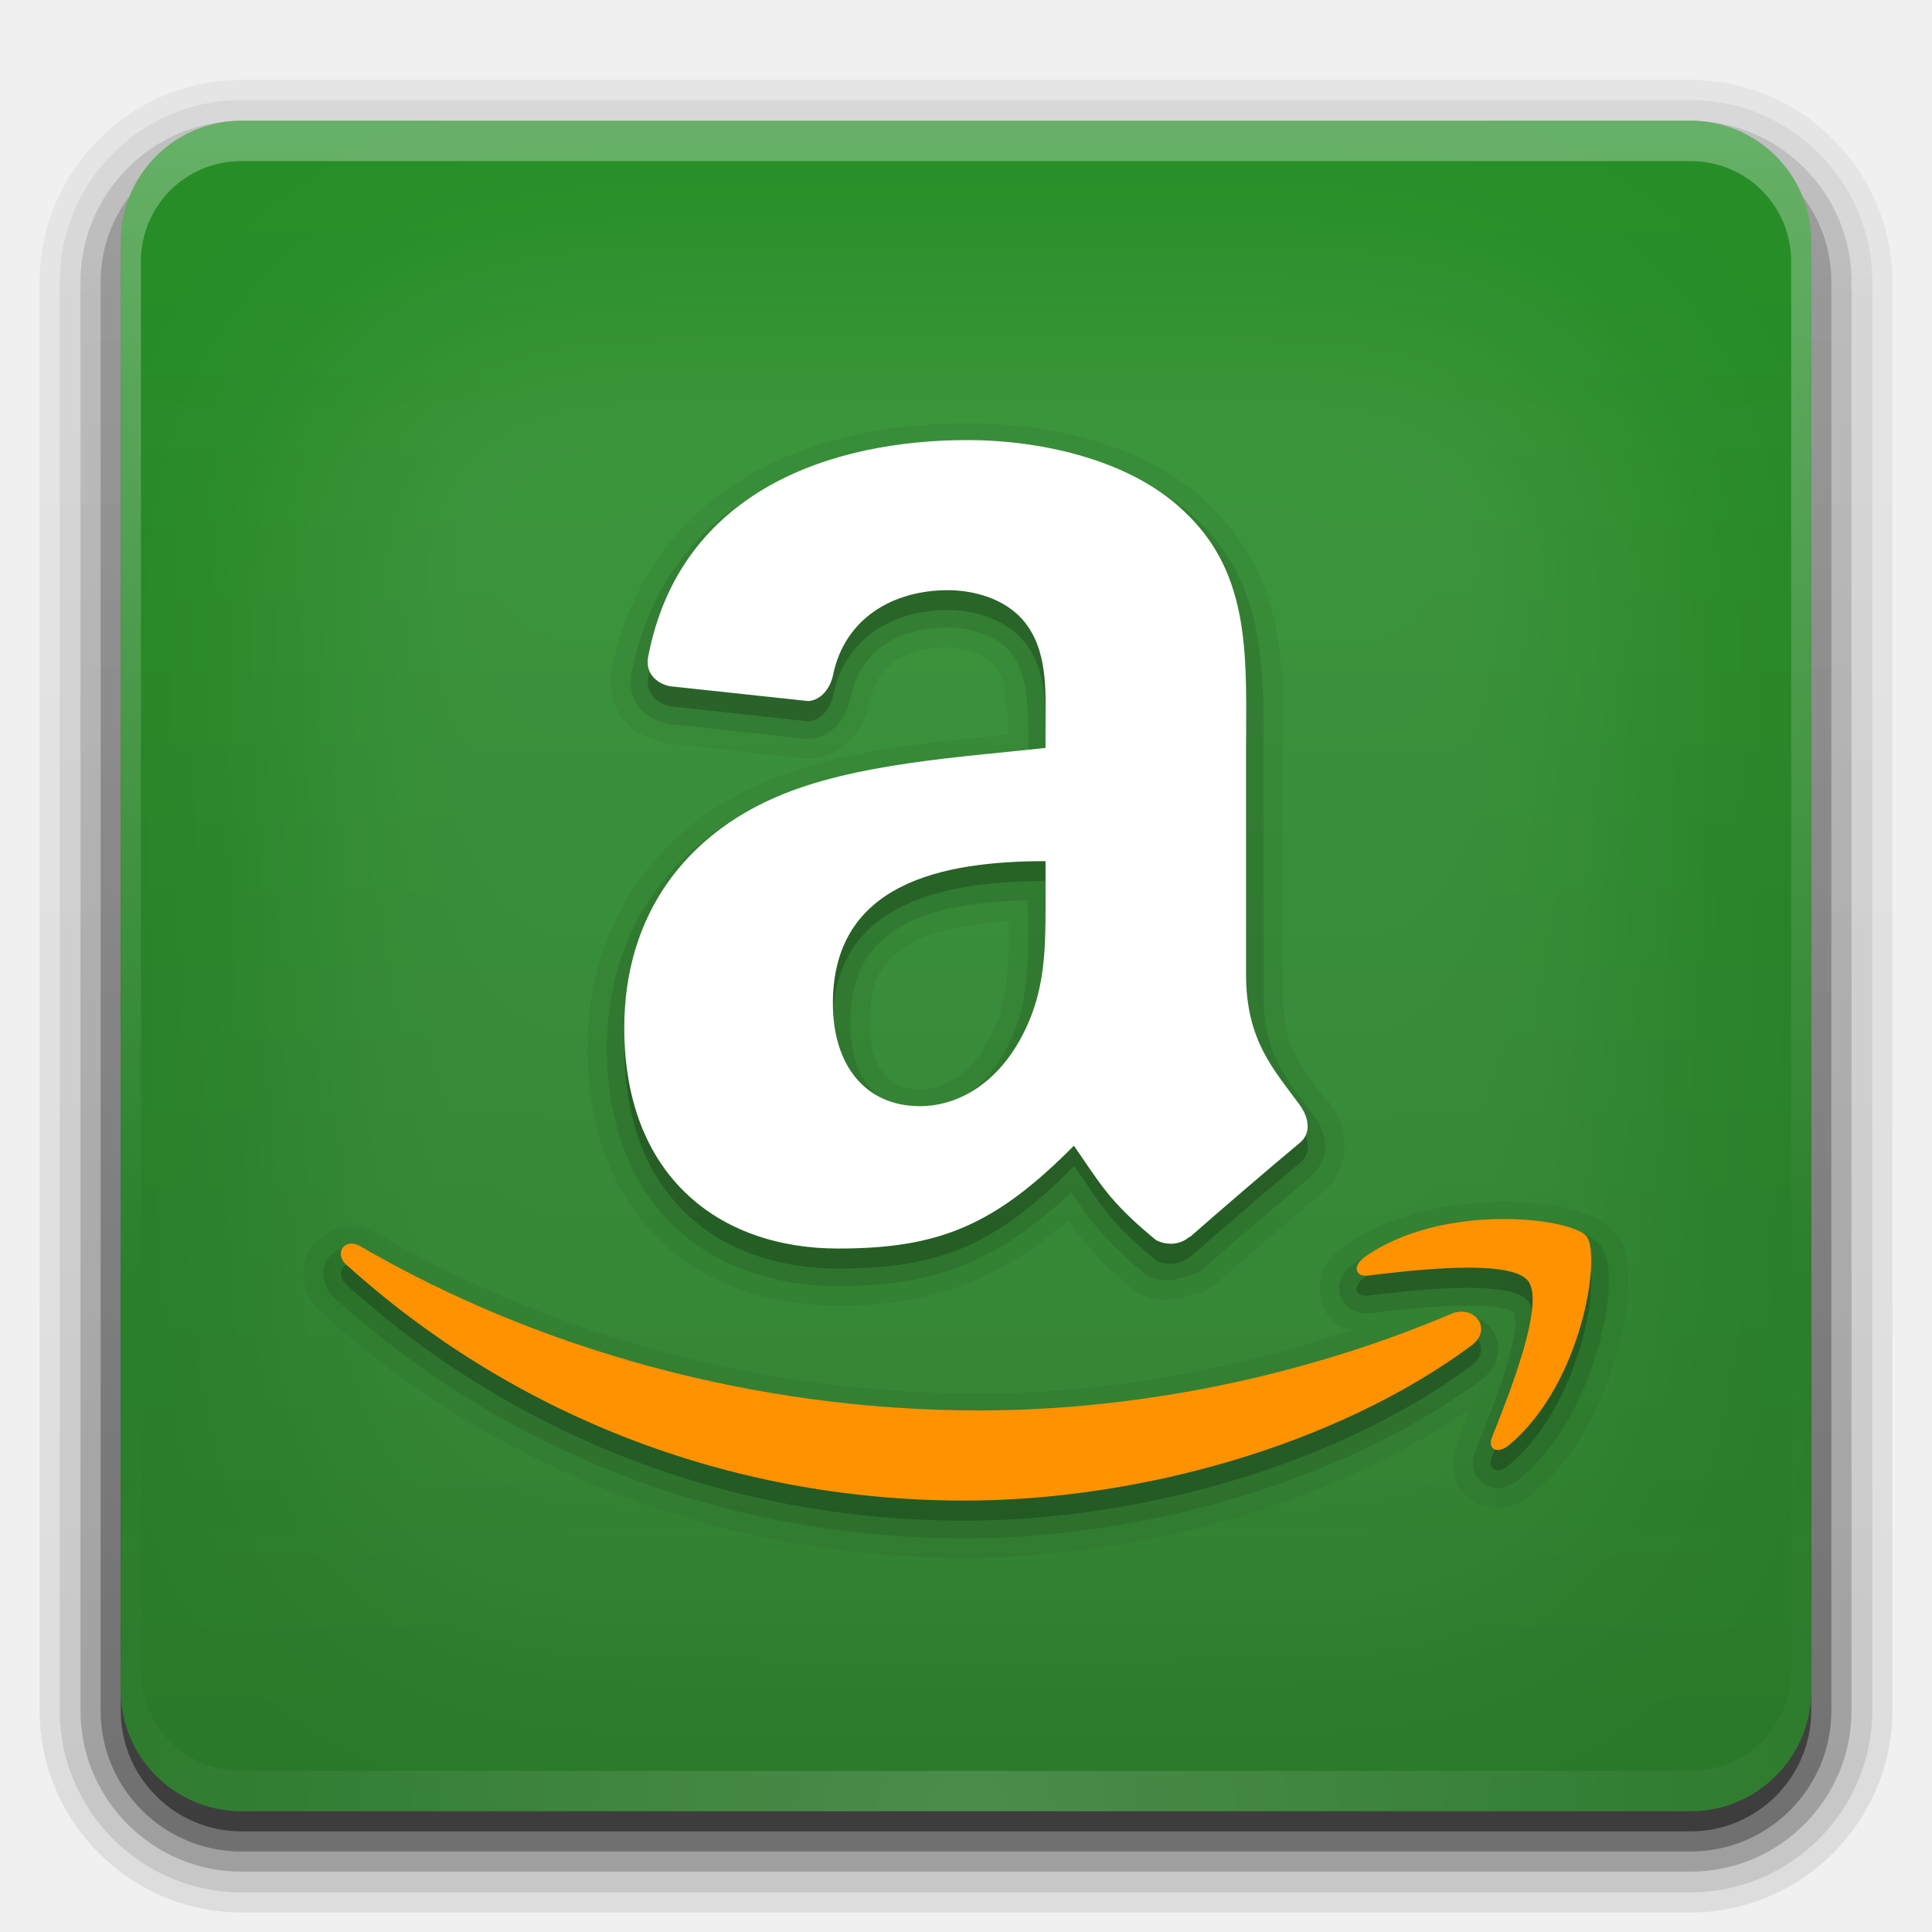
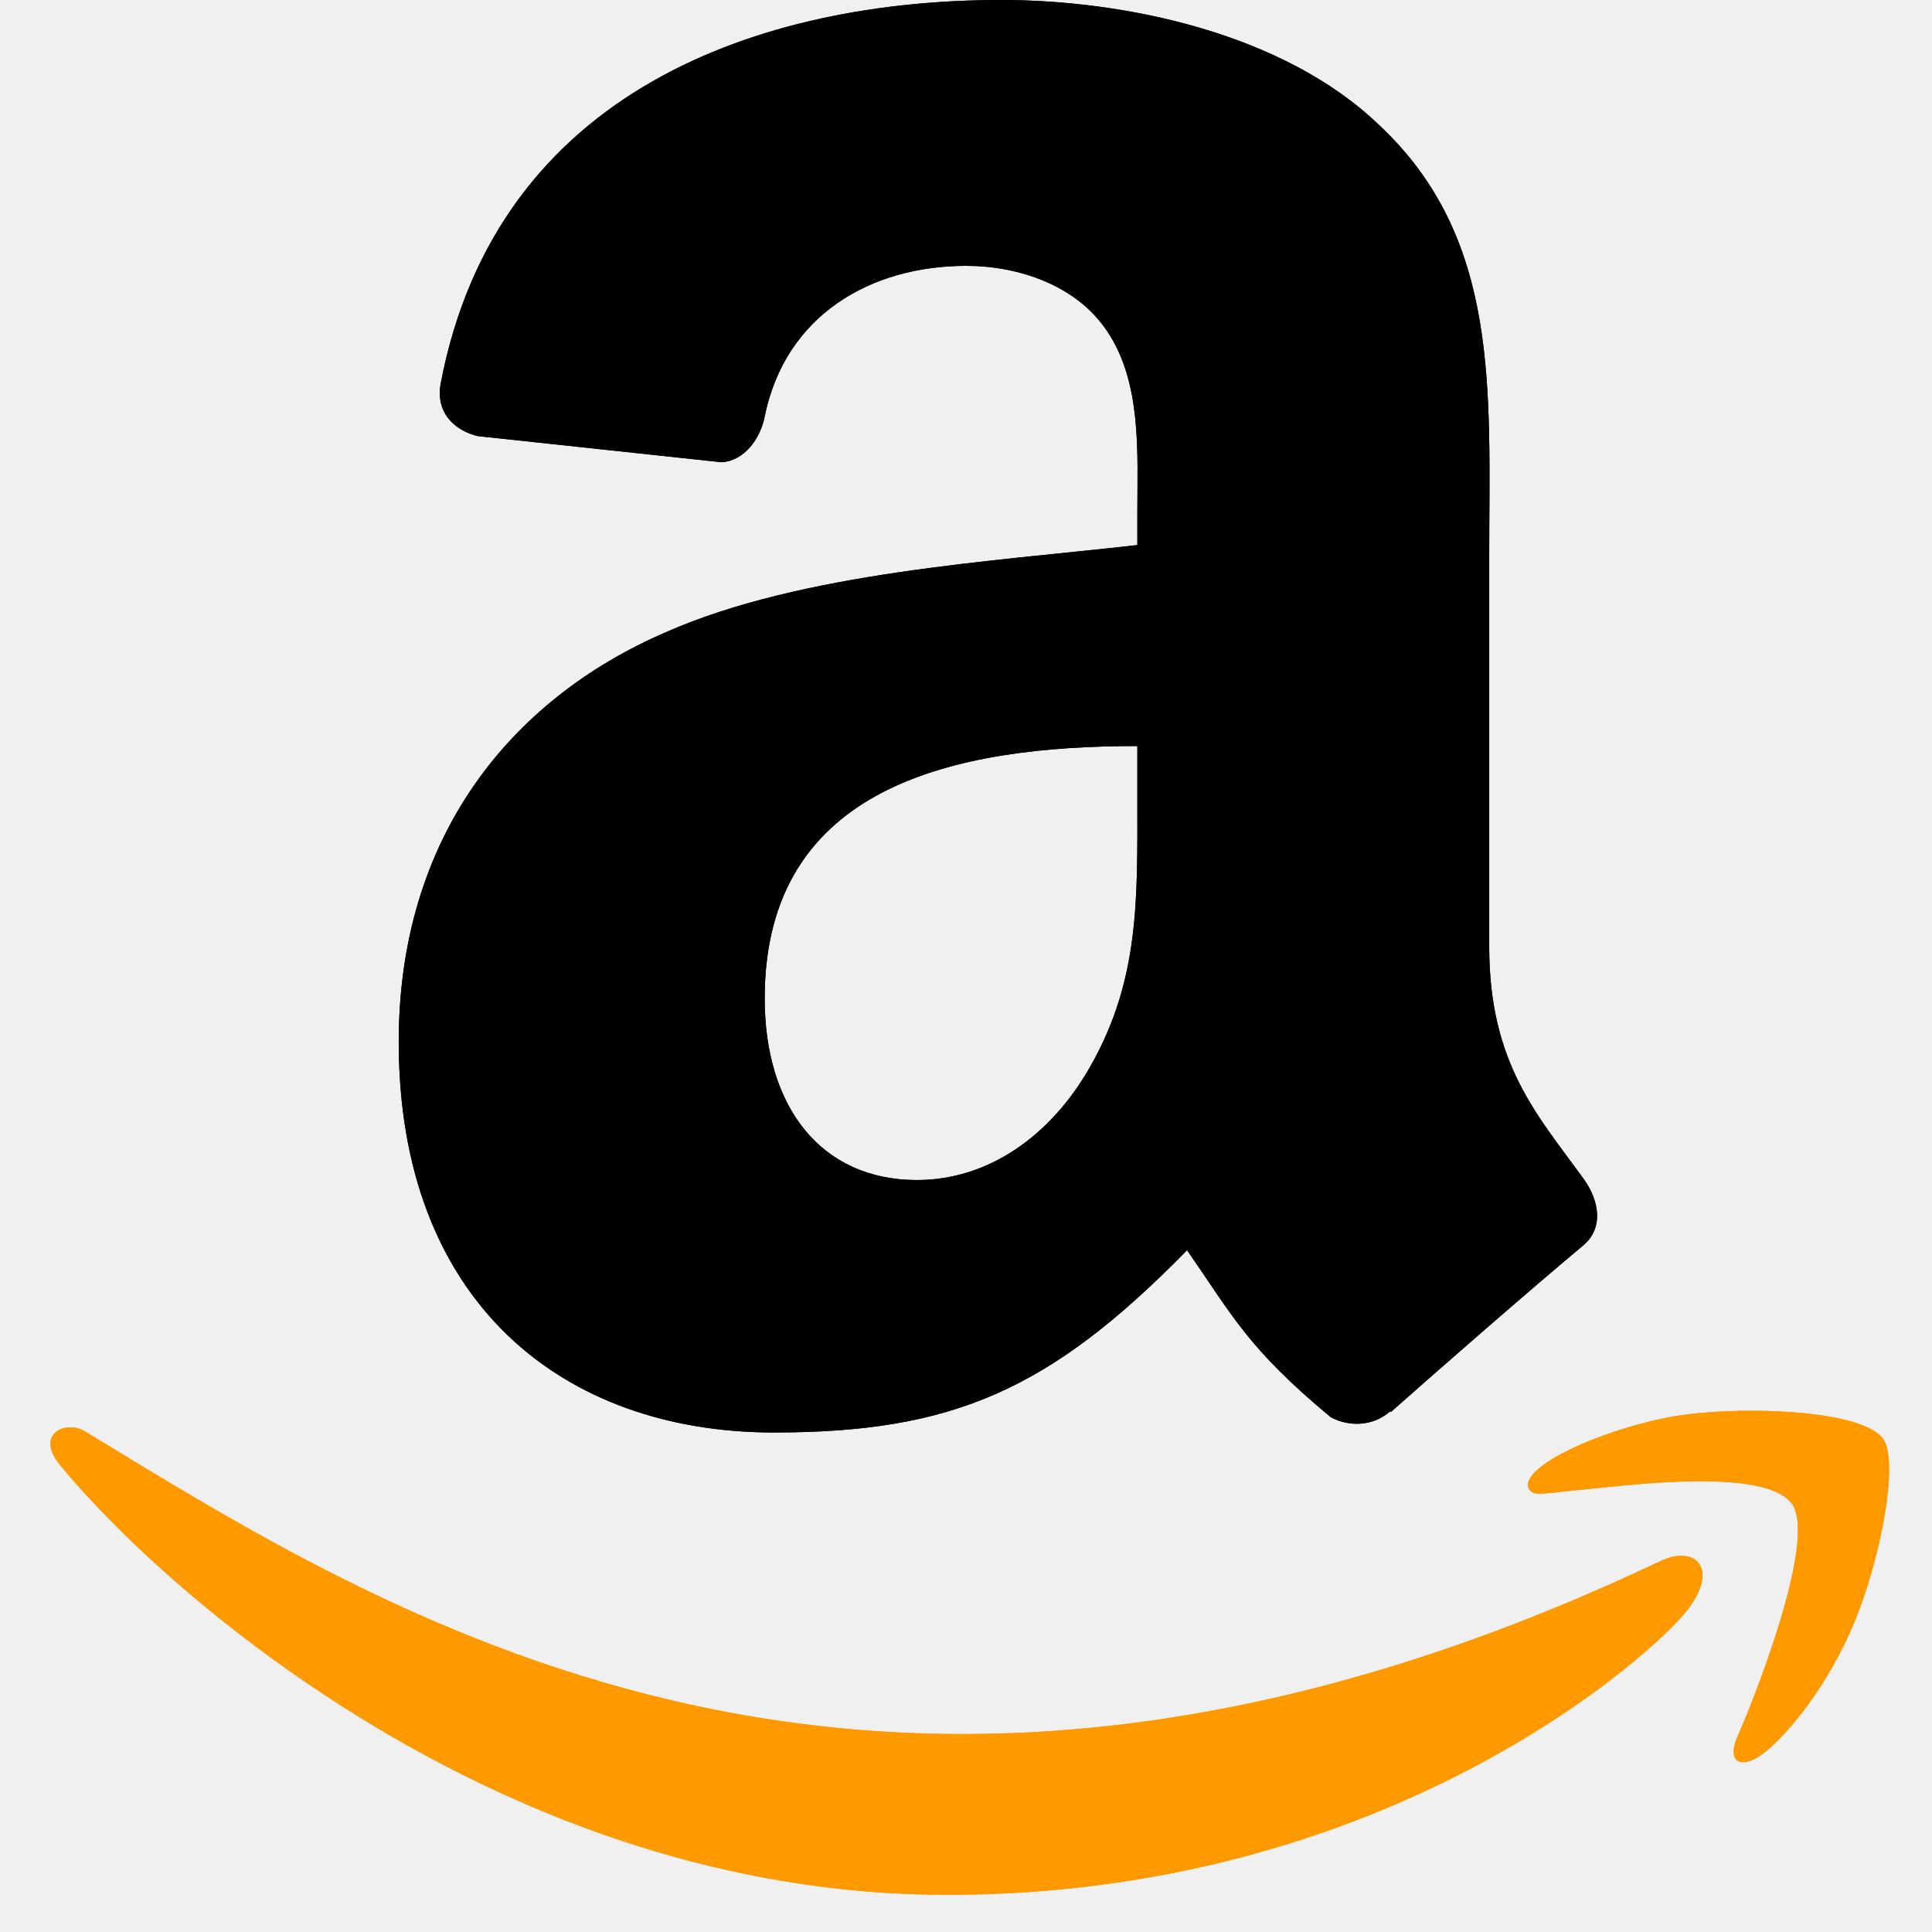
- <svg xmlns="http://www.w3.org/2000/svg" xmlns:xlink="http://www.w3.org/1999/xlink" height="96" width="96">
-   <linearGradient id="a">
-     <stop offset="0" stop-color="#fff" />
-     <stop offset="1" stop-color="#fff" stop-opacity="0" />
-   </linearGradient>
-   <linearGradient id="b" gradientUnits="userSpaceOnUse" x1="36.357" x2="36.357" xlink:href="#a" y1="6" y2="63.893" />
-   <filter id="c" color-interpolation-filters="sRGB" height="1.384" width="1.384" x="-.192" y="-.192">
-     <feGaussianBlur stdDeviation="5.28" />
-   </filter>
-   <linearGradient id="d" gradientUnits="userSpaceOnUse" x1="48" x2="48" xlink:href="#a" y1="20.221" y2="138.661" />
-   <radialGradient id="e" cx="48" cy="90.172" gradientTransform="matrix(1.157313 0 0 .9959077 -7.551021 .1971319)" gradientUnits="userSpaceOnUse" r="42" xlink:href="#a" />
-   <clipPath id="f">
-     <rect height="84" rx="6" width="84" x="6" y="6" />
-   </clipPath>
-   <linearGradient id="g" gradientUnits="userSpaceOnUse" x1="48" x2="48" y1="90" y2="5.988">
-     <stop offset="0" stop-color="#2a782a" />
-     <stop offset="1" stop-color="#278f27" />
-   </linearGradient>
-   <linearGradient id="h" gradientTransform="matrix(1.005865 0 0 .994169 100 0)" gradientUnits="userSpaceOnUse" x1="45.448" x2="45.448" y1="92.54" y2="7.017">
-     <stop offset="0" />
-     <stop offset="1" stop-opacity=".588" />
-   </linearGradient>
-   <linearGradient id="i" gradientTransform="matrix(1.02381 0 0 1.011905 -1.142857 -98.07143)" gradientUnits="userSpaceOnUse" x1="32.251" x2="32.251" xlink:href="#h" y1="6.132" y2="90.239" />
-   <linearGradient id="j" gradientTransform="translate(0 -97)" gradientUnits="userSpaceOnUse" x1="32.251" x2="32.251" xlink:href="#h" y1="6.132" y2="90.239" />
-   <path d="m12-95.031c-5.511 0-10.031 4.52-10.031 10.031v71c0 5.511 4.52 10.031 10.031 10.031h72c5.511 0 10.031-4.52 10.031-10.031v-71c0-5.511-4.52-10.031-10.031-10.031z" fill="url(#i)" opacity=".08" transform="scale(1 -1)" />
-   <path d="m12-94.031c-4.972 0-9.031 4.06-9.031 9.031v71c0 4.972 4.06 9.031 9.031 9.031h72c4.972 0 9.031-4.06 9.031-9.031v-71c0-4.972-4.06-9.031-9.031-9.031z" fill="url(#i)" opacity=".1" transform="scale(1 -1)" />
-   <path d="m12-93c-4.409 0-8 3.591-8 8v71c0 4.409 3.591 8 8 8h72c4.409 0 8-3.591 8-8v-71c0-4.409-3.591-8-8-8z" fill="url(#i)" opacity=".2" transform="scale(1 -1)" />
-   <rect fill="url(#i)" height="85" opacity=".3" rx="7" transform="scale(1 -1)" width="86" x="5" y="-92" />
-   <rect fill="url(#j)" height="84" opacity=".45" rx="6" transform="scale(1 -1)" width="84" x="6" y="-91" />
-   <rect fill="url(#g)" height="84" rx="6" width="84" x="6" y="6" />
-   <path d="m12 6c-3.324 0-6 2.676-6 6v2 68 2c0 .335.041.651.094.969.049.296.097.597.188.875.01.03.021.064.031.094.099.288.235.547.375.812.145.274.316.536.5.781.184.246.374.473.594.688.44.428.943.815 1.5 1.094.279.14.573.247.875.344-.256-.1-.487-.236-.719-.375-.007-.004-.024.004-.031 0-.032-.019-.062-.043-.094-.062-.12-.077-.231-.164-.344-.25-.106-.081-.213-.161-.312-.25-.178-.161-.347-.345-.5-.531-.108-.13-.218-.265-.312-.406-.025-.038-.038-.086-.062-.125-.065-.103-.13-.205-.188-.312-.101-.195-.206-.416-.281-.625-.008-.022-.024-.041-.031-.062-.032-.092-.036-.187-.062-.281-.03-.107-.07-.203-.094-.312-.073-.342-.125-.698-.125-1.062v-2-68-2c0-2.782 2.218-5 5-5h2 68 2c2.782 0 5 2.218 5 5v2 68 2c0 .364-.052.721-.125 1.062-.044.207-.088.398-.156.594-.008.022-.023.041-.031.062-.063.174-.138.367-.219.531-.042.083-.079.17-.125.25-.055.097-.127.188-.188.281-.094.141-.205.276-.312.406-.143.174-.303.347-.469.5-.011.01-.02.021-.031.031-.138.126-.285.234-.438.344-.103.073-.204.153-.312.219-.007.004-.024-.004-.031 0-.232.139-.463.275-.719.375.302-.097.596-.204.875-.344.557-.279 1.06-.666 1.5-1.094.22-.214.409-.442.594-.688.184-.246.355-.508.5-.781.14-.265.276-.525.375-.812.01-.031.021-.063.031-.094.09-.278.139-.579.188-.875.052-.318.094-.634.094-.969v-2-68-2c0-3.324-2.676-6-6-6z" fill="url(#b)" opacity=".3" />
-   <path d="m12 90c-3.324 0-6-2.676-6-6v-2-68-2c0-.335.041-.651.094-.969.049-.296.097-.597.188-.875.01-.03.021-.064.031-.094.099-.288.235-.547.375-.812.145-.274.316-.536.5-.781.184-.246.374-.473.594-.688.44-.428.943-.815 1.5-1.094.279-.14.573-.247.875-.344-.256.1-.487.236-.719.375-.007.004-.024-.004-.031 0-.032.019-.062.043-.094.062-.12.077-.231.164-.344.25-.106.081-.213.161-.312.25-.178.161-.347.345-.5.531-.108.13-.218.265-.312.406-.025.038-.038.086-.062.125-.065.103-.13.205-.188.312-.101.195-.206.416-.281.625-.008.022-.024.041-.031.062-.032.092-.036.187-.062.281-.03.107-.07.203-.094.312-.073.342-.125.698-.125 1.062v2 68 2c0 2.782 2.218 5 5 5h2 68 2c2.782 0 5-2.218 5-5v-2-68-2c0-.364-.052-.721-.125-1.062-.044-.207-.088-.398-.156-.594-.008-.022-.023-.041-.031-.062-.063-.174-.138-.367-.219-.531-.042-.083-.079-.17-.125-.25-.055-.097-.127-.188-.188-.281-.094-.141-.205-.276-.312-.406-.143-.174-.303-.347-.469-.5-.011-.01-.02-.021-.031-.031-.138-.126-.285-.234-.438-.344-.103-.073-.204-.153-.312-.219-.007-.004-.024.004-.031 0-.232-.139-.463-.275-.719-.375.302.097.596.204.875.344.557.279 1.06.666 1.5 1.094.22.214.409.442.594.688.184.246.355.508.5.781.14.265.276.525.375.812.01.031.021.063.031.094.09.278.139.579.188.875.052.318.094.634.094.969v2 68 2c0 3.324-2.676 6-6 6z" fill="url(#e)" opacity=".15" />
-   <rect height="66" rx="12" style="opacity:.1;stroke:#fff;stroke-width:.5;stroke-linecap:round;clip-path:url(#f);fill:url(#d);filter:url(#c)" width="66" x="15" y="15" />
-   <path d="m48.094 21.031c-3.609 0-7.471.66-10.781 2.531-3.323 1.879-6.019 5.081-6.906 9.719-.183.965.057 1.916.656 2.594.494.558 1.115.794 1.656.938v.031c-.002-.001.066.021.094.031.008.003.032 0.0.031 0 .012.003.019.029.031.031.03.009.064 0.0.062 0a .984.984 0 0 0  .156.031l6.875.75a.984.984 0 0 0  .031 0c-.003-0.0.128.031.125.031-.003 0 .128-.031.125-.031.912-.047 1.644-.487 2.125-1.031.455-.515.718-1.142.844-1.75.005-.025-.003-.01 0-.031.216-.98.647-1.602 1.281-2.031.641-.434 1.536-.688 2.594-.688.965 0 2.017.451 2.406.969a.984.984 0 0 0  .031.031.984.984 0 0 0  .031.062c.404.586.507 1.87.531 3.281-3.81.376-8.412.763-12.219 2.406-.009.004-.022-.004-.031 0-4.996 2.151-8.656 6.812-8.656 13.188 0 4.05 1.315 7.358 3.625 9.562 2.307 2.202 5.475 3.219 8.844 3.219 4.622 0 7.977-1.259 11.406-4.219.743 1.024 1.559 2.036 3.188 3.375a.984.984 0 0 0  .031.031c-.002-.001.095.064.094.062-.002-.001.064.064.062.062-.002-.001.096.032.094.031-.001-0.0.015.023.031.031.01.005.022-.005.031 0 .016.008.032.032.031.031.914.457 1.927.337 2.781-.031v.031c-.002 0.0.096-.032.094-.031-.002 0.0.127-.001.125 0-.002.001.096-.032.094-.031-.002.001.096-.063.094-.062-.002.001.127-.032.125-.031-.002.001.096-.064.094-.062-.002.001.096-.064.094-.062-.002.001.096-.064.094-.062a.984.984 0 0 0  .031-.031c.037-.024.053.004.094-.031.129-.114.142-.129.031-.031 1.394-1.226 3.954-3.445 5.375-4.625.158-.128.152-.134.031-.031.723-.616 1.074-1.495 1.031-2.375-.038-.771-.315-1.414-.688-1.938a.984.984 0 0 0 -.125-.156.984.984 0 0 0 -.094-.062c-1.286-1.724-2.156-2.565-2.156-5.25v-10.938c0-2.275.103-4.573-.281-6.875-.385-2.307-1.359-4.63-3.406-6.531l.031-.031c-.006-.006-.025.006-.031 0-3.294-3.119-8.203-4-11.969-4zm2.031 24.75c.001 2.477-.03 4.204-1.094 6.062-.88 1.544-2.056 2.281-3.312 2.281-.918 0-1.364-.25-1.781-.75-.398-.476-.719-1.302-.719-2.5 0-2.468.779-3.354 2.344-4.156 1.108-.568 2.794-.823 4.562-.938zm24.375 13.938c-2.437.033-5.359.539-7.75 2.219-.306.217-.632.521-.875.938-.243.417-.376.965-.281 1.531.122.73.517 1.246 1.125 1.562.173.09.352.049.531.094-6.196 2.088-12.64 3.188-18.594 3.188-10.838 0-21.355-2.985-29.812-7.906-.536-.314-1.147-.419-1.719-.344-.957.126-1.786.783-2 1.781-.204.951.192 1.847.844 2.438 8.439 7.619 19.613 12.188 31.969 12.188 8.446 0 17.955-2.542 25.094-7.375-.224.576-.452 1.255-.625 1.688-.157.394-.285.934-.156 1.5.156.685.561 1.167 1.188 1.469.526.254 1.123.286 1.594.156.47-.13.831-.378 1.125-.625 2.246-1.877 3.482-4.543 4.156-6.875.335-1.161.54-2.254.594-3.219.026-.471.03-.909-.031-1.344-.051-.363-.142-.979-.562-1.5a.984.984 0 0 0 -.031 0c-.402-.495-.905-.732-1.25-.875-.385-.16-.805-.304-1.281-.406-.923-.199-2.026-.298-3.25-.281z" fill-rule="evenodd" opacity=".05" />
-   <path d="m48.094 22c-3.487 0-7.205.649-10.312 2.406-3.108 1.757-5.57 4.695-6.406 9.062-.127.667.067 1.331.438 1.75.371.419.843.622 1.281.719a.866.866 0 0 0  .094.031l6.875.75a.866.866 0 0 0  .125 0c .6-.031 1.106-.344 1.438-.719.325-.368.53-.823.625-1.281.002-.009-.002-.022 0-.031.517-2.426 2.437-3.5 4.844-3.5 1.244 0 2.64.477 3.281 1.438a.866.866 0 0 0 0 .031c.766 1.112.719 2.885.719 4.594v.125c-3.985.411-8.987.765-12.844 2.438-4.706 2.017-8.094 6.264-8.094 12.281 0 3.836 1.249 6.845 3.344 8.844 2.095 1.999 4.989 2.969 8.156 2.969 4.83 0 7.945-1.251 11.562-4.656.908 1.334 1.645 2.377 3.656 4.031a.866.866 0 0 0  .156.094c.649.344 1.417.288 2.094-.031.039-.018.087-.011.125-.031a.866.866 0 0 0  .375-.156c.019-.016.044-.015.062-.031.009-.008.023-.024.031-.031 1.406-1.237 3.972-3.433 5.406-4.625.011-.009.02-.022.031-.031.463-.395.714-1.024.688-1.562-.027-.551-.235-1.021-.531-1.438a.866.866 0 0 0 -.031 0c-1.337-1.828-2.5-2.978-2.5-6.031v-10.938c0-2.298.081-4.549-.281-6.719-.362-2.169-1.213-4.263-3.094-6-2.996-2.85-7.704-3.75-11.312-3.75zm2.969 22.719v.594a.866.866 0 0 0  .031.156.866.866 0 0 0  0 .031c.001 2.647.023 4.673-1.219 6.844-1.01 1.773-2.511 2.75-4.156 2.75-1.143 0-1.946-.393-2.531-1.094-.585-.701-.938-1.758-.938-3.125 0-2.731 1.096-4.119 2.875-5.031 1.568-.804 3.734-1.059 5.938-1.125zm23.438 15.969c-2.3.031-5.03.547-7.188 2.062-.462.327-.866.807-.75 1.5.058.346.326.688.625.844.299.156.587.189.875.156 1.092-.132 2.857-.341 4.406-.375.775-.017 1.503.009 2.031.094.529.085.798.281.75.219-.052-.067.087.254.031.781-.055.527-.216 1.227-.438 1.969-.442 1.483-1.12 3.126-1.531 4.156-.109.273-.168.579-.094.906.074.328.343.661.656.812.627.302 1.213.028 1.656-.344 2.025-1.692 3.204-4.194 3.844-6.406.32-1.106.515-2.14.562-3 .024-.43.018-.807-.031-1.156-.049-.349-.1-.659-.375-1-.265-.326-.552-.46-.875-.594-.323-.134-.703-.253-1.125-.344-.845-.182-1.881-.297-3.031-.281zm-57.25 1.281c-.547.072-1.04.488-1.156 1.031-.117.543.119 1.127.531 1.5 8.264 7.461 19.2 11.938 31.312 11.938 8.675 0 18.651-2.706 25.656-7.875.413-.305.712-.724.812-1.188.1-.464-.002-.924-.25-1.281-.496-.714-1.505-1.006-2.406-.625-7.512 3.187-15.674 4.75-23.094 4.75-11.018 0-21.698-3.018-30.312-8.031-.342-.2-.726-.267-1.094-.219z" fill-rule="evenodd" opacity=".1" />
-   <path d="m48.094 22.875c-6.763 0-14.292 2.482-15.875 10.75-.167.879.477 1.339 1.062 1.469l6.875.75c.644-.033 1.126-.68 1.25-1.312.59-2.848 2.978-4.219 5.688-4.219 1.461 0 3.135.547 4 1.844.995 1.444.875 3.426.875 5.094v.906c-4.117.455-9.518.765-13.375 2.438-4.449 1.906-7.562 5.798-7.562 11.5 0 7.306 4.64 10.938 10.625 10.938 5.051 0 7.823-1.165 11.719-5.094 1.292 1.853 1.703 2.747 4.062 4.688.528.279 1.219.234 1.688-.188v.031c1.418-1.248 4.017-3.482 5.469-4.688.58-.47.454-1.205 0-1.844-1.296-1.773-2.688-3.235-2.688-6.531v-10.938c0-4.642.363-8.9-3.094-12.094-2.721-2.588-7.262-3.5-10.719-3.5zm3.844 20.906v1.531h.031c0 2.739.051 5.031-1.344 7.469-1.129 1.982-2.912 3.188-4.906 3.188-2.722 0-4.344-2.052-4.344-5.094 0-5.986 5.427-7.094 10.562-7.094zm22.562 17.781c-2.175.03-4.741.539-6.688 1.906-.598.424-.51.983.156.906 2.19-.264 7.1-.832 7.969.281.872 1.114-.992 5.697-1.812 7.75-.248.621.283.878.844.406 3.65-3.05 4.622-9.449 3.875-10.375-.371-.457-2.169-.905-4.344-.875zm-57.125 1.25c-.452.06-.633.599-.156 1.031 8.11 7.322 18.819 11.719 30.719 11.719 8.493 0 18.355-2.669 25.156-7.688 1.126-.83.15-2.08-1-1.594-7.626 3.235-15.897 4.812-23.438 4.812-11.176 0-21.998-3.063-30.75-8.156-.191-.112-.38-.145-.531-.125z" fill-rule="evenodd" opacity=".2" />
-   <path d="m51.953 44.309c0 2.739.067 5.021-1.328 7.459-1.129 1.982-2.925 3.196-4.92 3.196-2.722 0-4.32-2.057-4.32-5.099 0-5.986 5.432-7.075 10.567-7.075v1.518zm7.161 17.139c-.469.422-1.15.447-1.678.168-2.359-1.94-2.781-2.833-4.074-4.686-3.895 3.929-6.659 5.109-11.709 5.109-5.985 0-10.633-3.652-10.633-10.958 0-5.702 3.123-9.58 7.571-11.486 3.857-1.672 9.244-1.976 13.361-2.431v-.918c0-1.667.133-3.651-.861-5.095-.865-1.297-2.526-1.825-3.987-1.825-2.709 0-5.121 1.369-5.712 4.217-.124.632-.59 1.258-1.235 1.292l-6.885-.738c-.585-.13-1.23-.588-1.063-1.467 1.583-8.268 9.124-10.763 15.887-10.763 3.456 0 7.977.913 10.698 3.501 3.456 3.194 3.121 7.453 3.121 12.095v10.951c0 3.297 1.387 4.739 2.684 6.512.454.639.557 1.401-.023 1.871-1.452 1.205-4.029 3.42-5.447 4.668l-.017-.017z" fill="#fff" fill-rule="evenodd" />
-   <g fill="#ff9201" fill-rule="evenodd" transform="matrix(4.094039 0 0 4.094039 105.9904 -56.11435)">
-     <path d="m-8.035 30.041c-1.661 1.226-4.07 1.878-6.145 1.878-2.907 0-5.525-1.074-7.506-2.863-.155-.141-.017-.333.17-.224 2.138 1.244 4.781 1.993 7.511 1.993 1.842 0 3.866-.382 5.729-1.172.281-.119.516.185.241.388z" />
-     <path d="m-7.344 29.252c-.212-.272-1.405-.129-1.94-.064-.163.019-.188-.122-.041-.226.951-.668 2.51-.475 2.691-.251.182.226-.048 1.789-.939 2.534-.137.115-.268.055-.207-.097.2-.501.65-1.623.437-1.895z" />
+ <svg xmlns="http://www.w3.org/2000/svg" height="2500" viewBox="2.167 .438 251.038 259.969" width="2500">
+   <g fill="none" fill-rule="evenodd">
+     <path d="m221.503 210.324c-105.235 50.083-170.545 8.18-212.352-17.271-2.587-1.604-6.984.375-3.169 4.757 13.928 16.888 59.573 57.593 119.153 57.593 59.621 0 95.09-32.532 99.527-38.207 4.407-5.627 1.294-8.731-3.16-6.872zm29.555-16.322c-2.826-3.68-17.184-4.366-26.22-3.256-9.05 1.078-22.634 6.609-21.453 9.93.606 1.244 1.843.686 8.06.127 6.234-.622 23.698-2.826 27.337 1.931 3.656 4.79-5.57 27.608-7.255 31.288-1.628 3.68.622 4.629 3.68 2.178 3.016-2.45 8.476-8.795 12.14-17.774 3.639-9.028 5.858-21.622 3.71-24.424z" fill="#f90" fill-rule="nonzero" />
+     <path d="m150.744 108.13c0 13.141.332 24.1-6.31 35.77-5.361 9.489-13.853 15.324-23.341 15.324-12.952 0-20.495-9.868-20.495-24.432 0-28.75 25.76-33.968 50.146-33.968zm34.015 82.216c-2.23 1.992-5.456 2.135-7.97.806-11.196-9.298-13.189-13.615-19.356-22.487-18.502 18.882-31.596 24.527-55.601 24.527-28.37 0-50.478-17.506-50.478-52.565 0-27.373 14.85-46.018 35.96-55.126 18.313-8.066 43.884-9.489 63.43-11.718v-4.365c0-8.018.616-17.506-4.08-24.432-4.128-6.215-12.003-8.777-18.93-8.777-12.856 0-24.337 6.594-27.136 20.257-.57 3.037-2.799 6.026-5.835 6.168l-32.735-3.51c-2.751-.618-5.787-2.847-5.028-7.07 7.543-39.66 43.36-51.616 75.43-51.616 16.415 0 37.858 4.365 50.81 16.795 16.415 15.323 14.849 35.77 14.849 58.02v52.565c0 15.798 6.547 22.724 12.714 31.264 2.182 3.036 2.657 6.69-.095 8.966-6.879 5.74-19.119 16.415-25.855 22.393l-.095-.095" fill="#000" />
+     <path d="m221.503 210.324c-105.235 50.083-170.545 8.18-212.352-17.271-2.587-1.604-6.984.375-3.169 4.757 13.928 16.888 59.573 57.593 119.153 57.593 59.621 0 95.09-32.532 99.527-38.207 4.407-5.627 1.294-8.731-3.16-6.872zm29.555-16.322c-2.826-3.68-17.184-4.366-26.22-3.256-9.05 1.078-22.634 6.609-21.453 9.93.606 1.244 1.843.686 8.06.127 6.234-.622 23.698-2.826 27.337 1.931 3.656 4.79-5.57 27.608-7.255 31.288-1.628 3.68.622 4.629 3.68 2.178 3.016-2.45 8.476-8.795 12.14-17.774 3.639-9.028 5.858-21.622 3.71-24.424z" fill="#f90" fill-rule="nonzero" />
+     <path d="m150.744 108.13c0 13.141.332 24.1-6.31 35.77-5.361 9.489-13.853 15.324-23.341 15.324-12.952 0-20.495-9.868-20.495-24.432 0-28.75 25.76-33.968 50.146-33.968zm34.015 82.216c-2.23 1.992-5.456 2.135-7.97.806-11.196-9.298-13.189-13.615-19.356-22.487-18.502 18.882-31.596 24.527-55.601 24.527-28.37 0-50.478-17.506-50.478-52.565 0-27.373 14.85-46.018 35.96-55.126 18.313-8.066 43.884-9.489 63.43-11.718v-4.365c0-8.018.616-17.506-4.08-24.432-4.128-6.215-12.003-8.777-18.93-8.777-12.856 0-24.337 6.594-27.136 20.257-.57 3.037-2.799 6.026-5.835 6.168l-32.735-3.51c-2.751-.618-5.787-2.847-5.028-7.07 7.543-39.66 43.36-51.616 75.43-51.616 16.415 0 37.858 4.365 50.81 16.795 16.415 15.323 14.849 35.77 14.849 58.02v52.565c0 15.798 6.547 22.724 12.714 31.264 2.182 3.036 2.657 6.69-.095 8.966-6.879 5.74-19.119 16.415-25.855 22.393l-.095-.095" fill="#000" />
  </g>
</svg>
